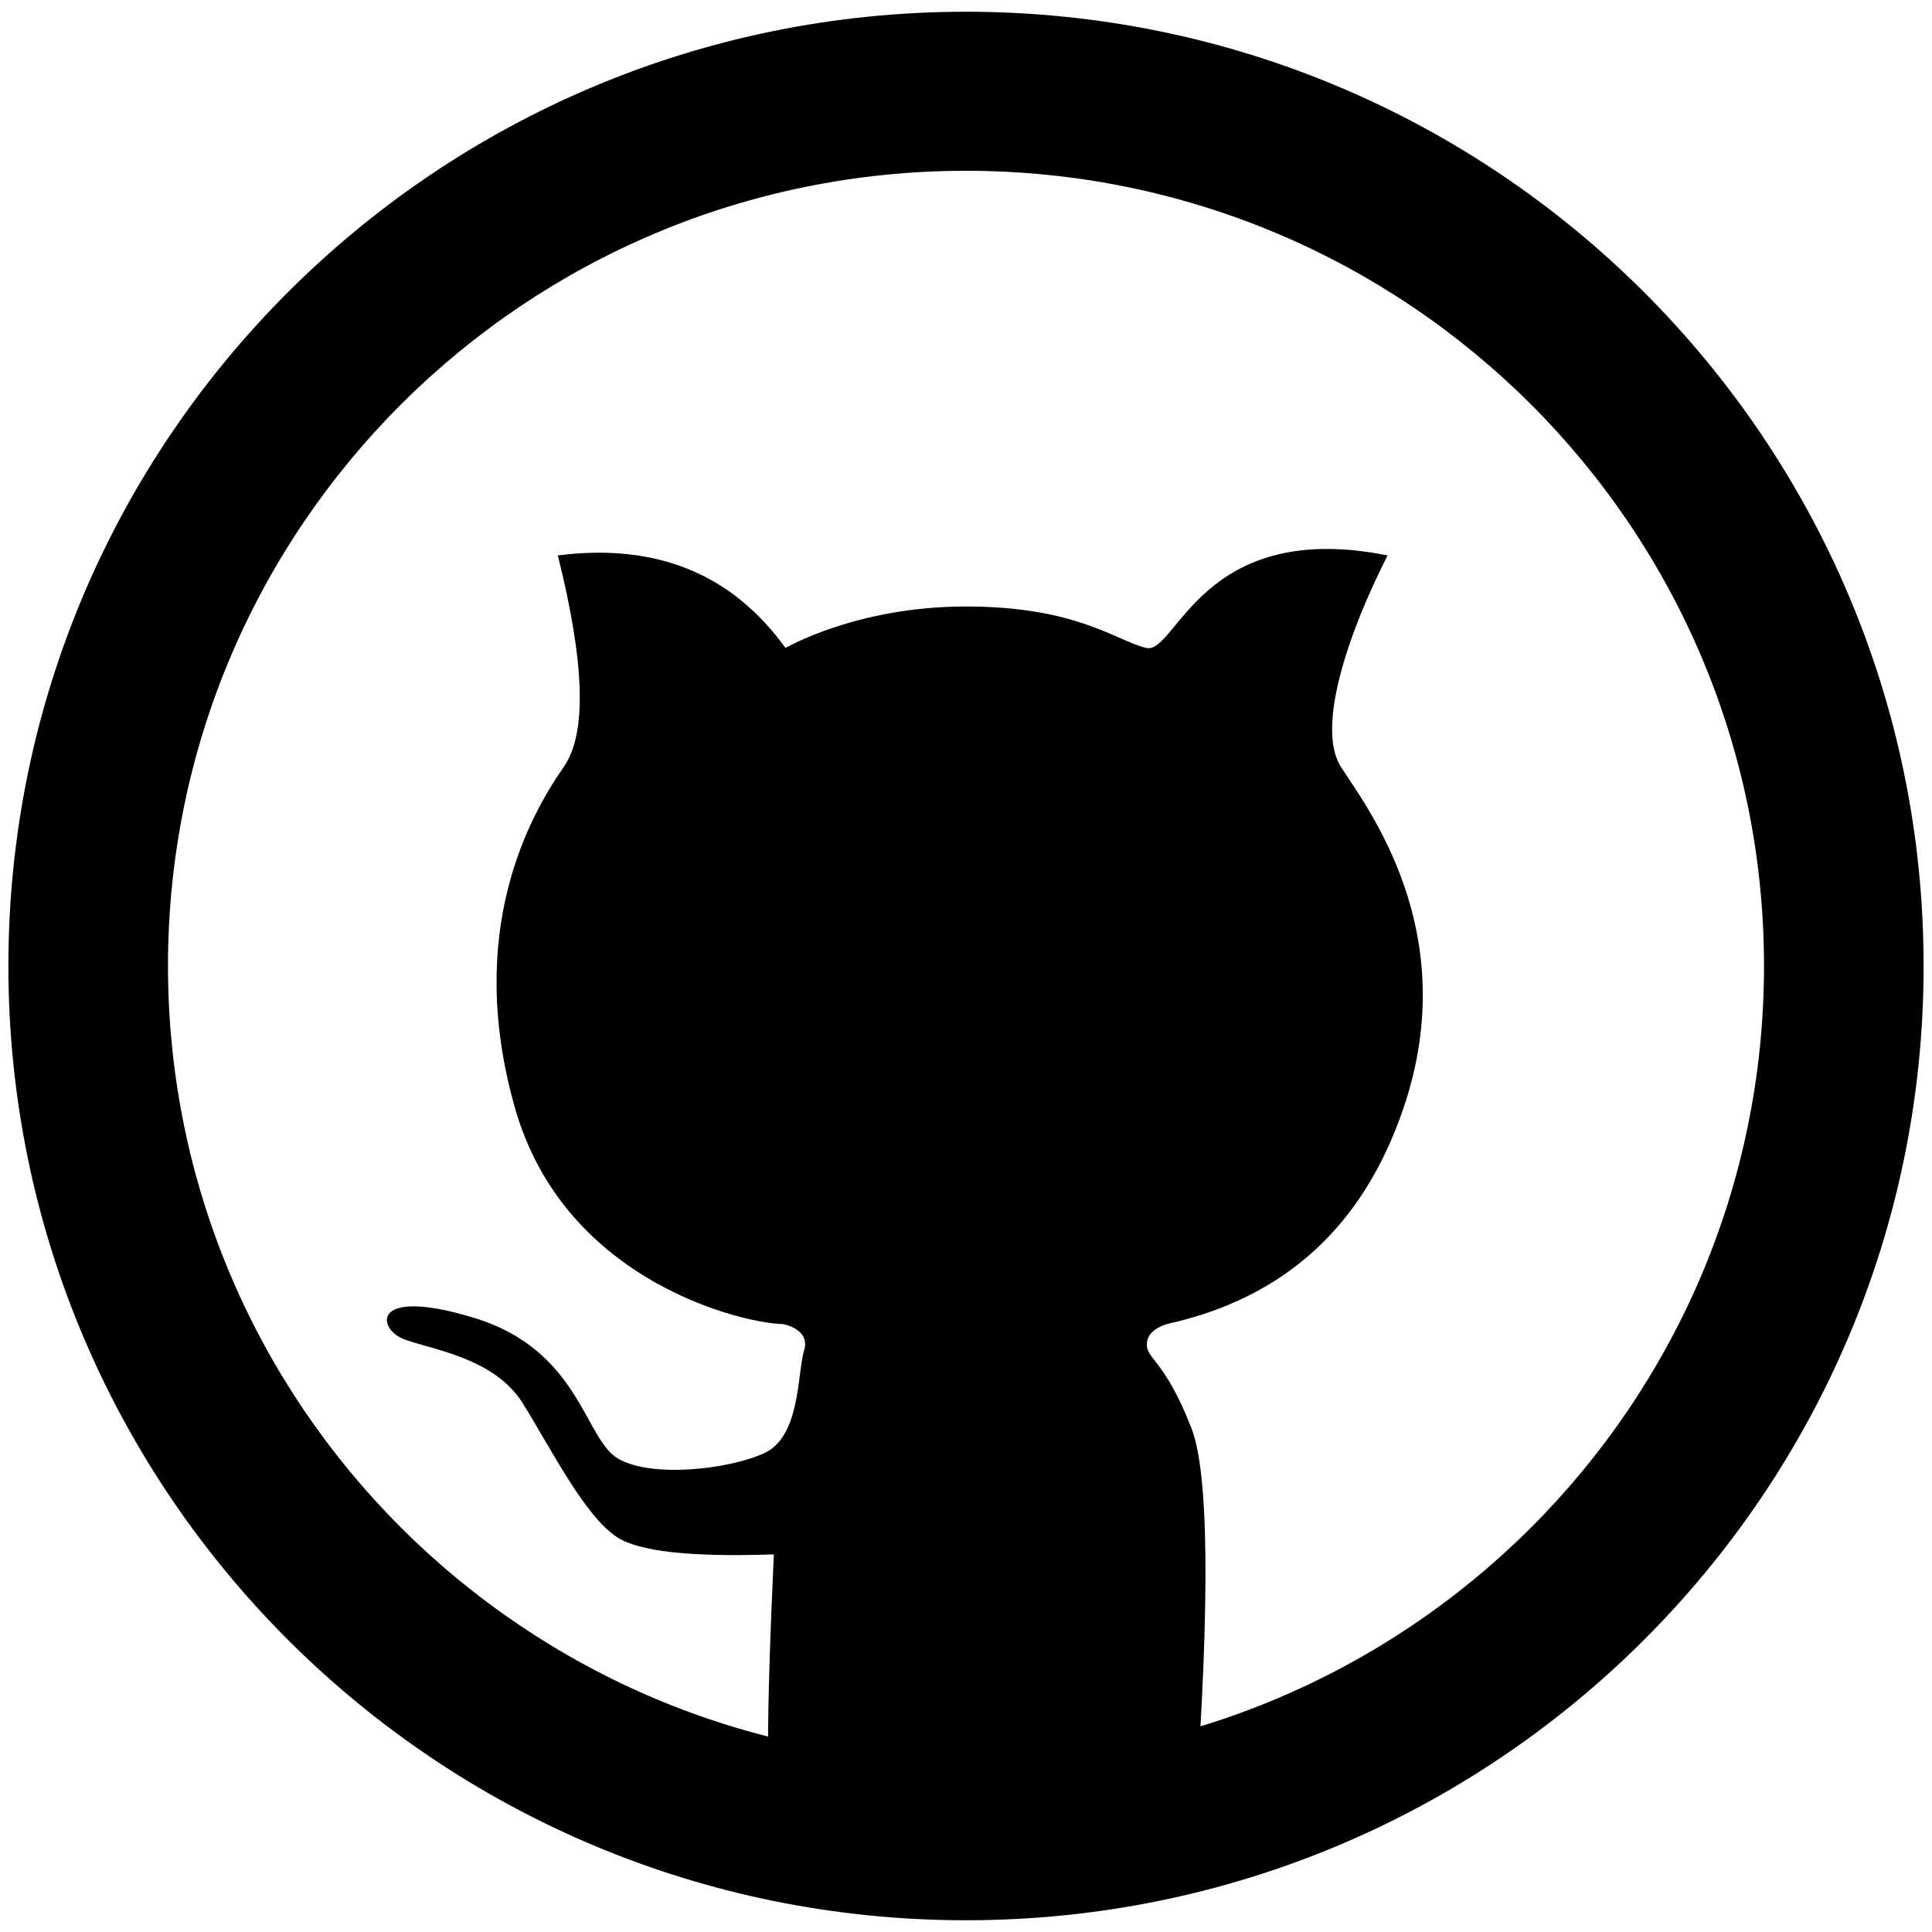
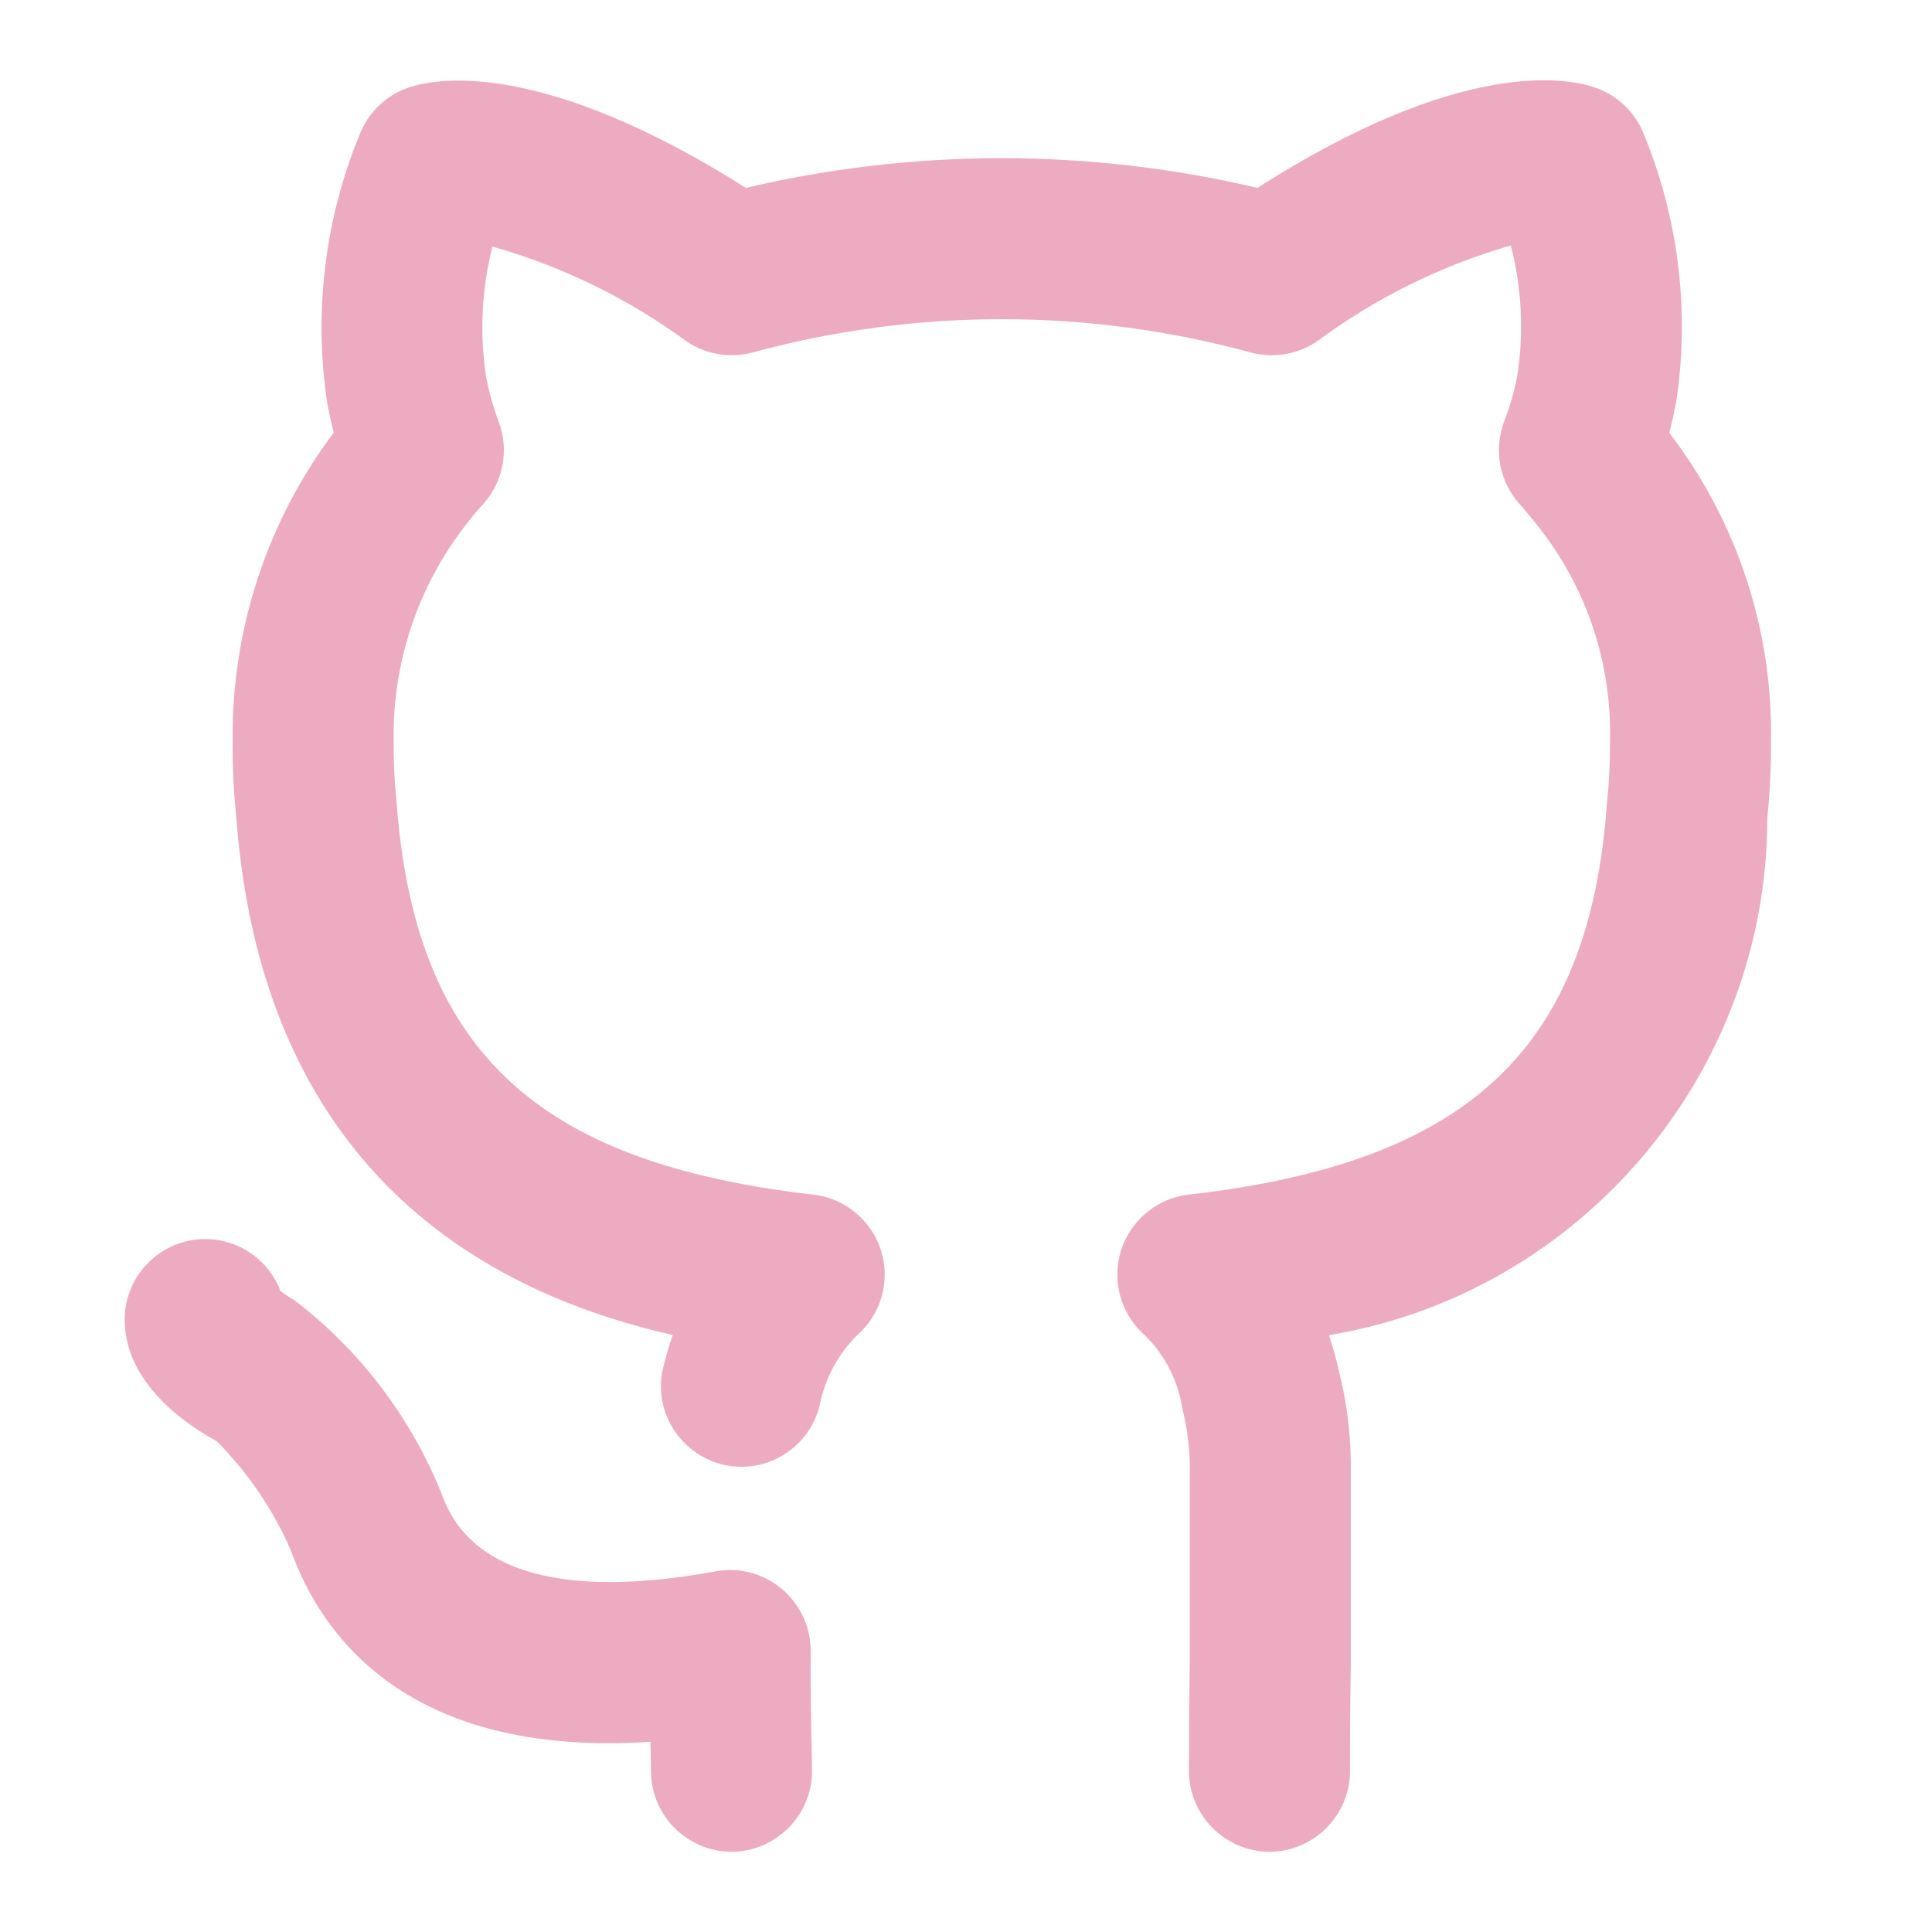
- <svg xmlns="http://www.w3.org/2000/svg" width="100%" height="100%" viewBox="0 0 30 30" version="1.1" xml:space="preserve" style="fill-rule:evenodd;clip-rule:evenodd;stroke-linejoin:round;stroke-miterlimit:2;">
-   <g transform="matrix(1.23915,0,0,1.23481,-3.58724,-3.52214)">
-     <g transform="matrix(1,0,0,1,3,3)">
-       <path d="M12,2C6.477,2 2,6.477 2,12C2,17.523 6.477,22 12,22C17.523,22 22,17.523 22,12C22,6.477 17.523,2 12,2ZM0,12C0,5.373 5.373,0 12,0C18.627,0 24,5.373 24,12C24,18.627 18.627,24 12,24C5.373,24 0,18.627 0,12Z" />
-     </g>
-     <g transform="matrix(1,0,0,1,3,3)">
-       <path d="M9.592,22.736C9.495,22.611 9.495,21.499 9.592,19.399C8.556,19.435 7.901,19.363 7.628,19.183C7.219,18.914 6.808,18.083 6.445,17.498C6.081,16.913 5.273,16.82 4.947,16.689C4.621,16.558 4.539,16.025 5.846,16.428C7.152,16.832 7.216,17.93 7.628,18.187C8.04,18.444 9.026,18.332 9.472,18.126C9.919,17.92 9.886,17.154 9.966,16.85C10.067,16.567 9.712,16.504 9.704,16.502C9.268,16.502 6.977,16.004 6.348,13.785C5.719,11.567 6.529,10.117 6.961,9.494C7.25,9.078 7.224,8.193 6.885,6.837C8.117,6.679 9.067,7.067 9.737,8C9.737,8.005 10.614,7.479 12,7.479C13.386,7.479 13.878,7.908 14.257,8C14.637,8.092 14.94,6.367 17.283,6.837C16.794,7.798 16.384,9 16.697,9.494C17.01,9.987 18.237,11.557 17.483,13.785C16.981,15.271 15.993,16.176 14.519,16.502C14.35,16.556 14.266,16.643 14.266,16.763C14.266,16.943 14.494,16.962 14.823,17.806C15.043,18.368 15.059,19.974 14.871,22.623C14.395,22.744 14.025,22.826 13.761,22.867C13.292,22.941 12.784,22.982 12.283,22.998C11.783,23.014 11.61,23.012 10.919,22.948C10.458,22.905 10.015,22.834 9.592,22.736Z" />
-     </g>
-   </g>
+ <svg xmlns="http://www.w3.org/2000/svg" width="100%" height="100%" viewBox="0 0 24 24" version="1.1" xml:space="preserve" style="fill-rule:evenodd;clip-rule:evenodd;stroke-linejoin:round;stroke-miterlimit:2;">
+   <path d="M10.07,20.503C10.07,19.954 9.619,19.503 9.07,19.503C9.009,19.503 8.949,19.509 8.889,19.52C7.58,19.76 5.927,19.796 5.488,18.562C5.105,17.606 4.47,16.771 3.651,16.147C3.592,16.115 3.537,16.078 3.484,16.037C3.338,15.651 2.967,15.393 2.554,15.392L2.549,15.392C2.002,15.391 1.551,15.84 1.549,16.387C1.545,17.202 2.36,17.725 2.69,17.901C3.08,18.293 3.394,18.754 3.614,19.261C3.979,20.284 5.037,21.837 8.08,21.637C8.081,21.672 8.082,21.705 8.083,21.735L8.087,22.003C8.087,22.552 8.538,23.003 9.087,23.003C9.635,23.003 10.087,22.552 10.087,22.003L10.082,21.685C10.077,21.495 10.07,21.221 10.07,20.503ZM20.737,5.377C20.769,5.252 20.8,5.113 20.828,4.957C20.989,3.843 20.848,2.705 20.419,1.664C20.31,1.389 20.084,1.177 19.804,1.084C19.448,0.964 18.133,0.727 15.62,2.334C13.53,1.842 11.355,1.842 9.266,2.334C6.762,0.751 5.455,0.966 5.102,1.079C4.814,1.168 4.582,1.383 4.471,1.663C4.033,2.724 3.894,3.885 4.067,5.02C4.092,5.147 4.118,5.266 4.146,5.374C3.317,6.477 2.876,7.824 2.89,9.203C2.887,9.511 2.902,9.819 2.933,10.125C3.267,14.728 6.267,16.109 8.357,16.584C8.313,16.709 8.274,16.843 8.239,16.984C8.22,17.062 8.21,17.141 8.21,17.221C8.21,17.77 8.662,18.221 9.211,18.221C9.668,18.221 10.07,17.907 10.181,17.463C10.245,17.13 10.408,16.824 10.649,16.585C10.866,16.395 10.99,16.121 10.99,15.833C10.99,15.327 10.606,14.897 10.103,14.84C6.649,14.445 5.149,13.038 4.924,9.941C4.899,9.696 4.888,9.45 4.89,9.203C4.874,8.22 5.199,7.261 5.81,6.49C5.871,6.41 5.936,6.333 6.005,6.259C6.255,5.98 6.327,5.584 6.193,5.234C6.126,5.054 6.074,4.868 6.038,4.679C5.957,4.14 5.983,3.591 6.117,3.063C6.986,3.309 7.804,3.709 8.532,4.243C8.775,4.405 9.077,4.454 9.359,4.376C11.38,3.828 13.511,3.828 15.532,4.377C15.816,4.455 16.12,4.404 16.363,4.239C17.087,3.702 17.902,3.299 18.768,3.049C18.901,3.564 18.93,4.1 18.855,4.627C18.819,4.834 18.763,5.038 18.686,5.234C18.553,5.584 18.625,5.98 18.874,6.259C18.952,6.346 19.029,6.439 19.098,6.527C19.704,7.285 20.024,8.233 20,9.203C20.002,9.463 19.989,9.722 19.962,9.98C19.742,13.036 18.237,14.444 14.767,14.84C14.264,14.897 13.88,15.327 13.88,15.833C13.88,16.122 14.004,16.396 14.221,16.586C14.47,16.831 14.633,17.149 14.687,17.494C14.755,17.762 14.786,18.037 14.78,18.313L14.78,20.647C14.77,21.295 14.77,21.78 14.77,22.003C14.77,22.551 15.221,23.003 15.77,23.003C16.319,23.003 16.77,22.551 16.77,22.003C16.77,21.786 16.77,21.311 16.78,20.663L16.78,18.313C16.788,17.871 16.736,17.43 16.625,17.002C16.593,16.861 16.555,16.723 16.509,16.586C19.637,16.066 21.954,13.333 21.954,10.162C21.987,9.844 22.002,9.523 22,9.203C22.022,7.822 21.577,6.473 20.737,5.377L20.737,5.377Z" style="fill:rgb(236,171,193);fill-rule:nonzero;" />
</svg>
